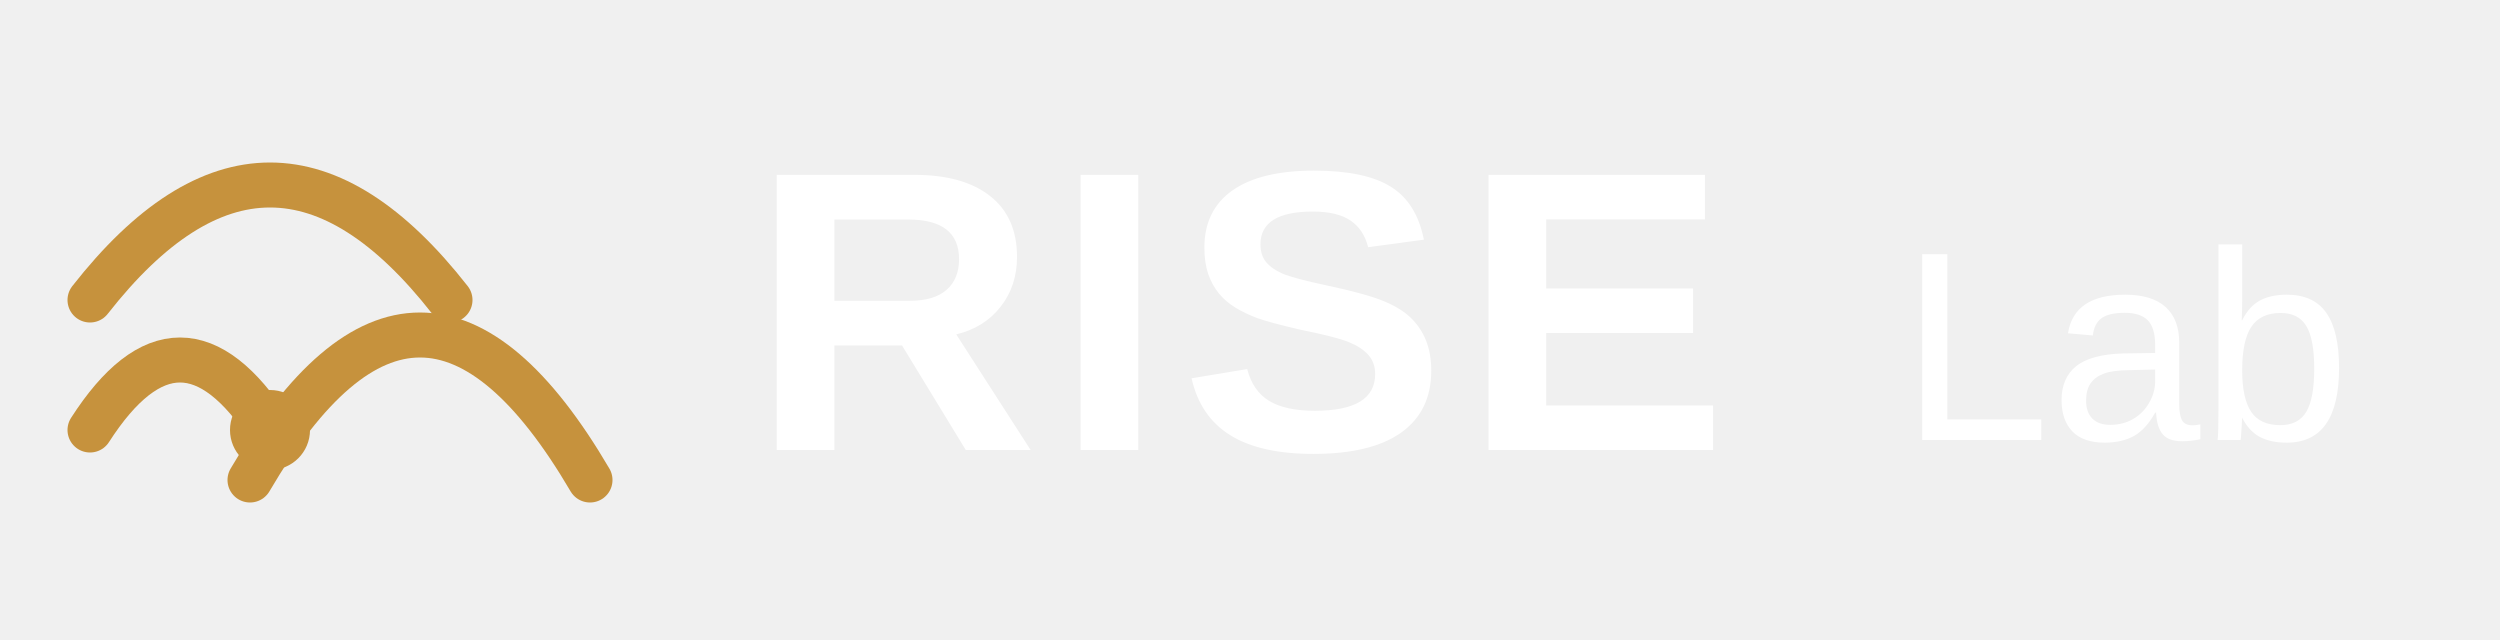
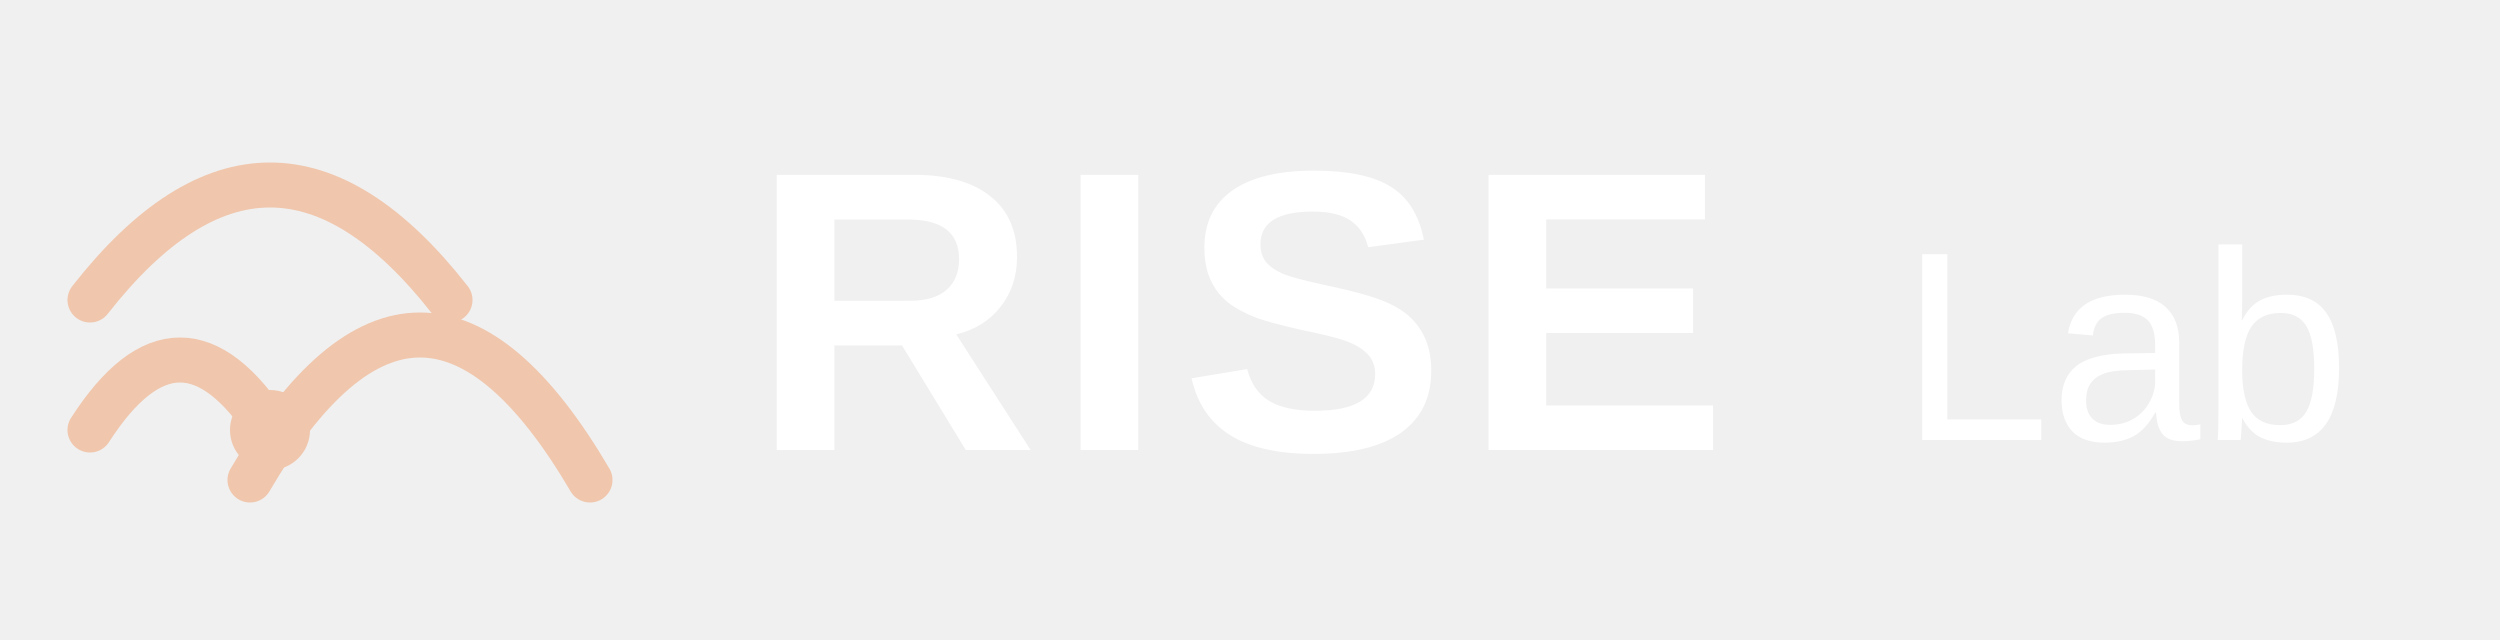
<svg xmlns="http://www.w3.org/2000/svg" viewBox="0 0 250 64" role="img" aria-labelledby="title">
-   <g fill="none" stroke="#c6923d" stroke-width="4.5" stroke-linecap="round">
+   <g fill="none" stroke="#f0c6ac" stroke-width="4.5" stroke-linecap="round">
    <path d="M9 43 Q18 29 27 43" />
    <path d="M9 30 Q27 7 45 30" />
    <path d="M25 48 Q42 19 59 48" />
  </g>
-   <circle cx="27" cy="43" r="4" fill="#c6923d" />
+   <circle cx="27" cy="43" r="4" fill="#f0c6ac" />
  <text x="75" y="45" font-family="Arial,Helvetica,sans-serif" font-size="40" font-weight="700" letter-spacing="1.5" fill="#ffffff">RISE</text>
  <text x="190" y="44" font-family="Arial,Helvetica,sans-serif" font-size="27" font-weight="400" fill="#ffffff">Lab</text>
</svg>
